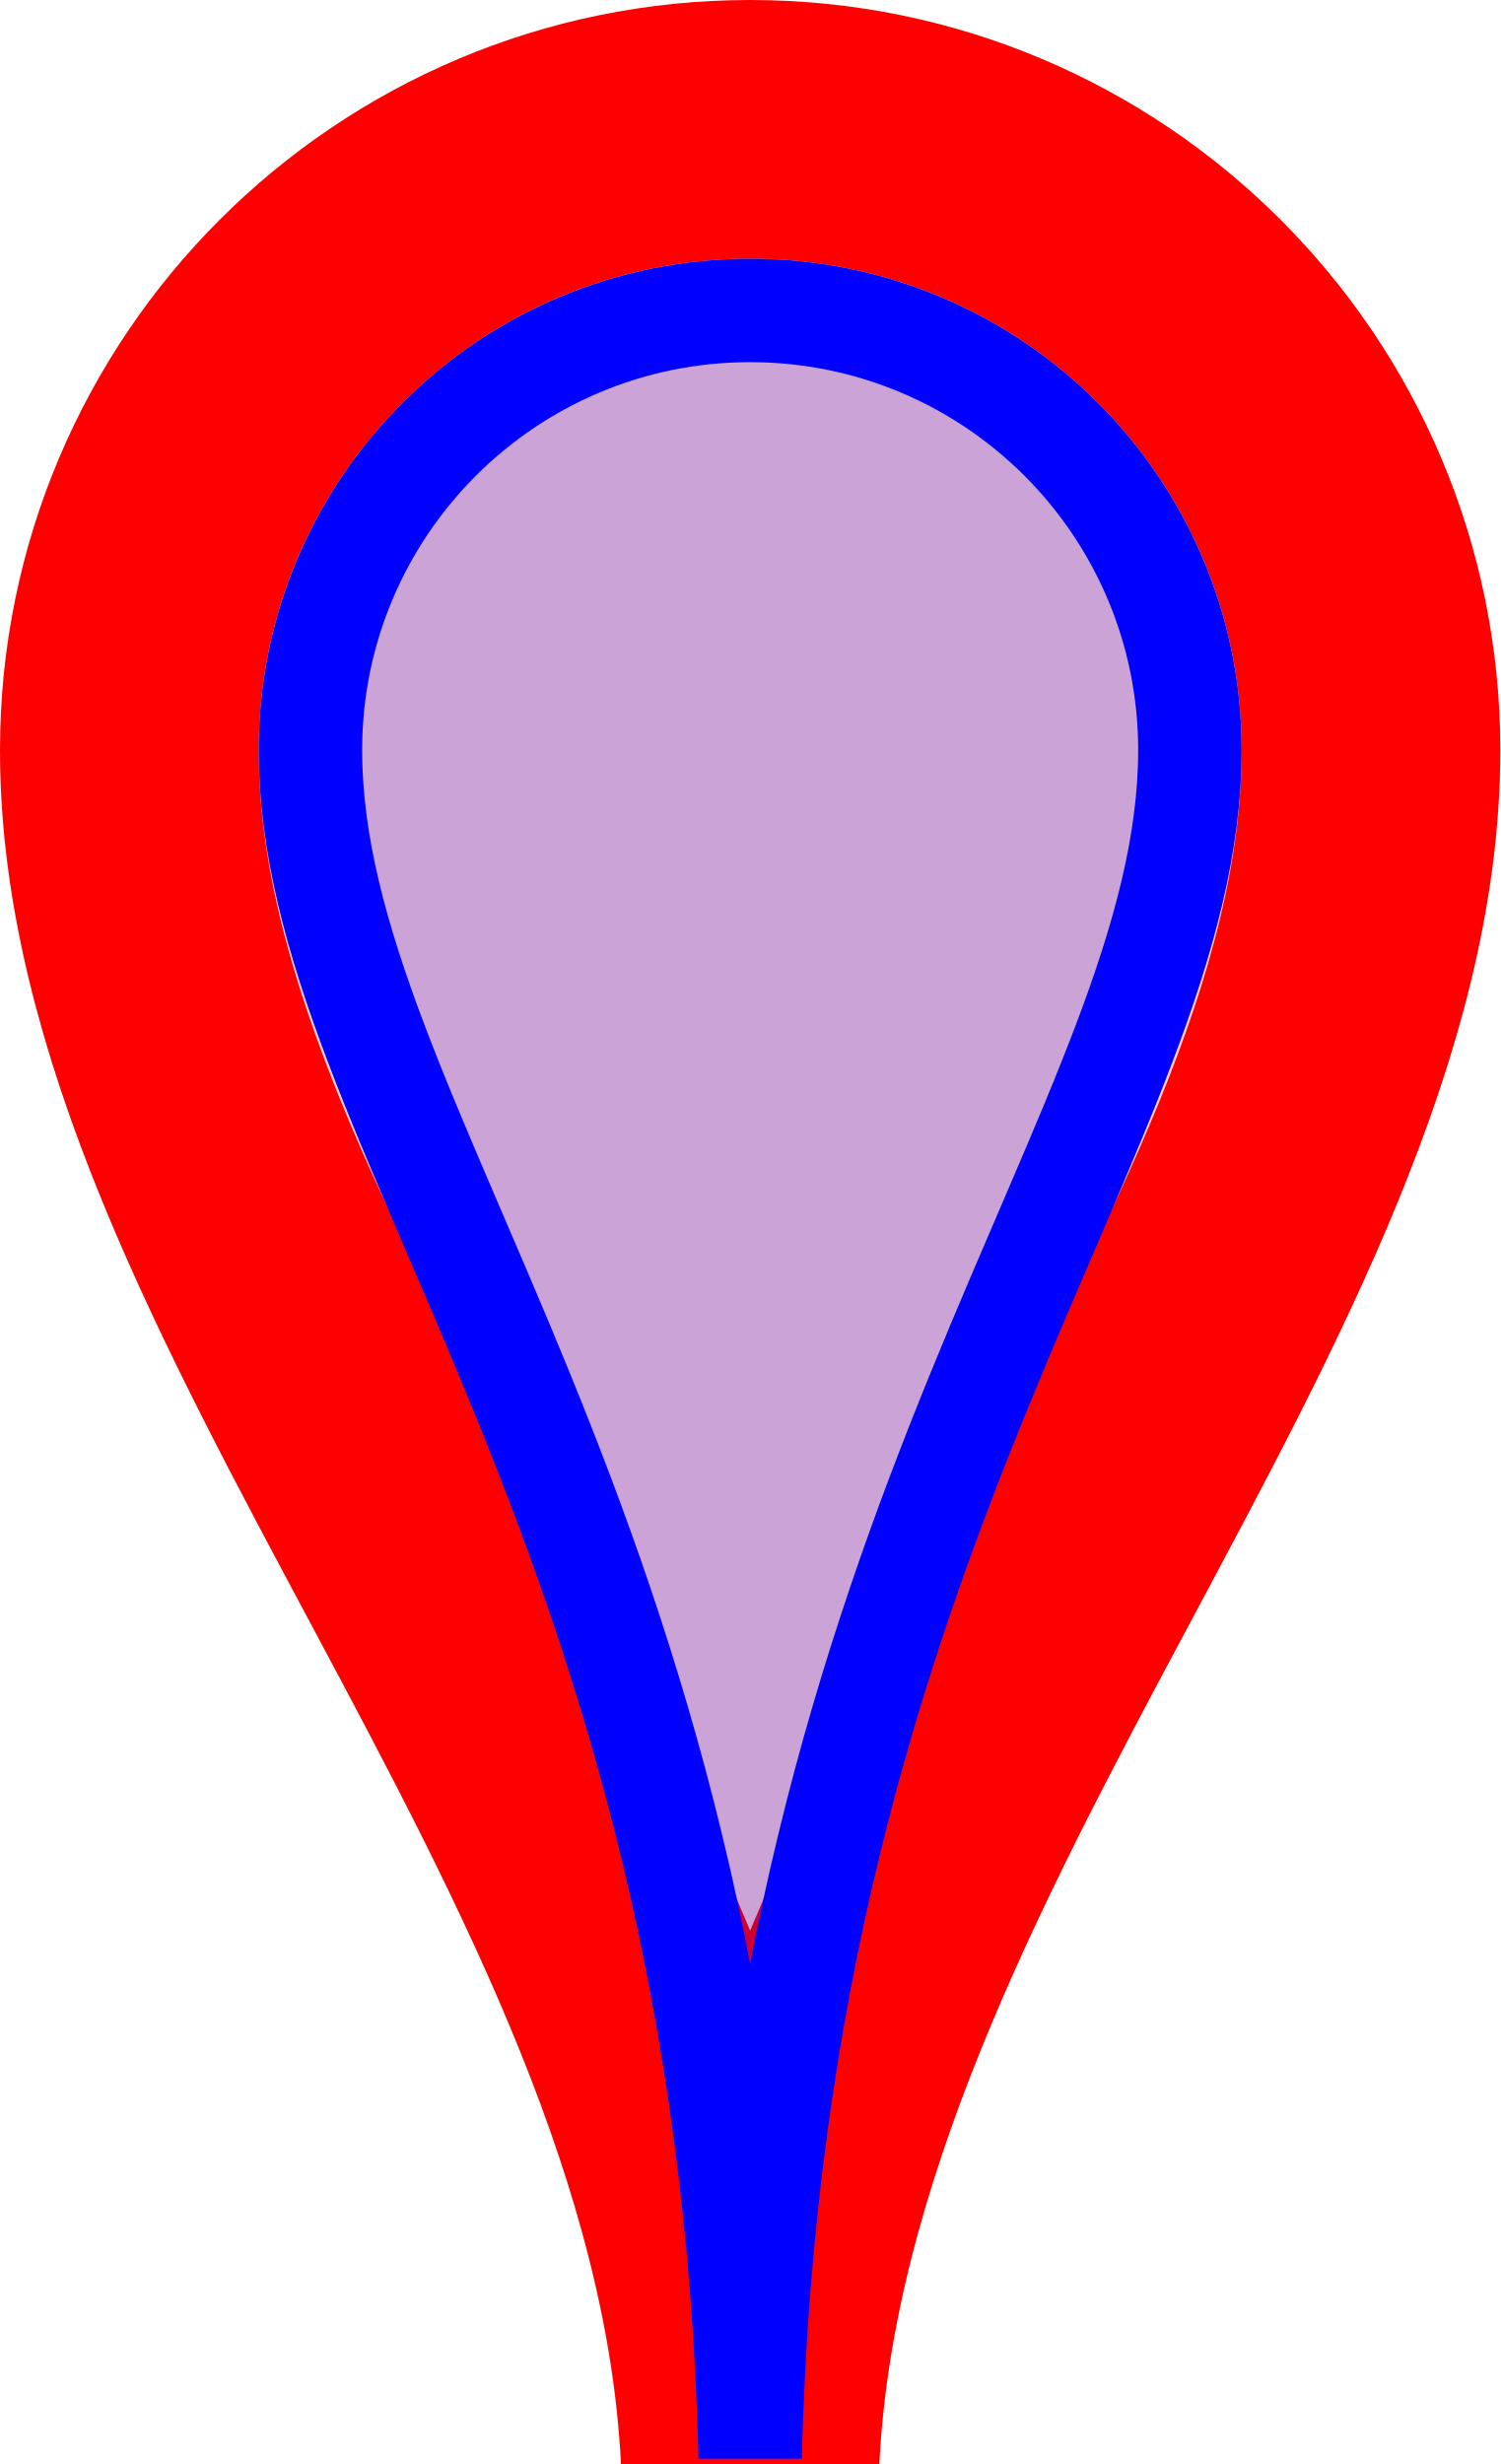
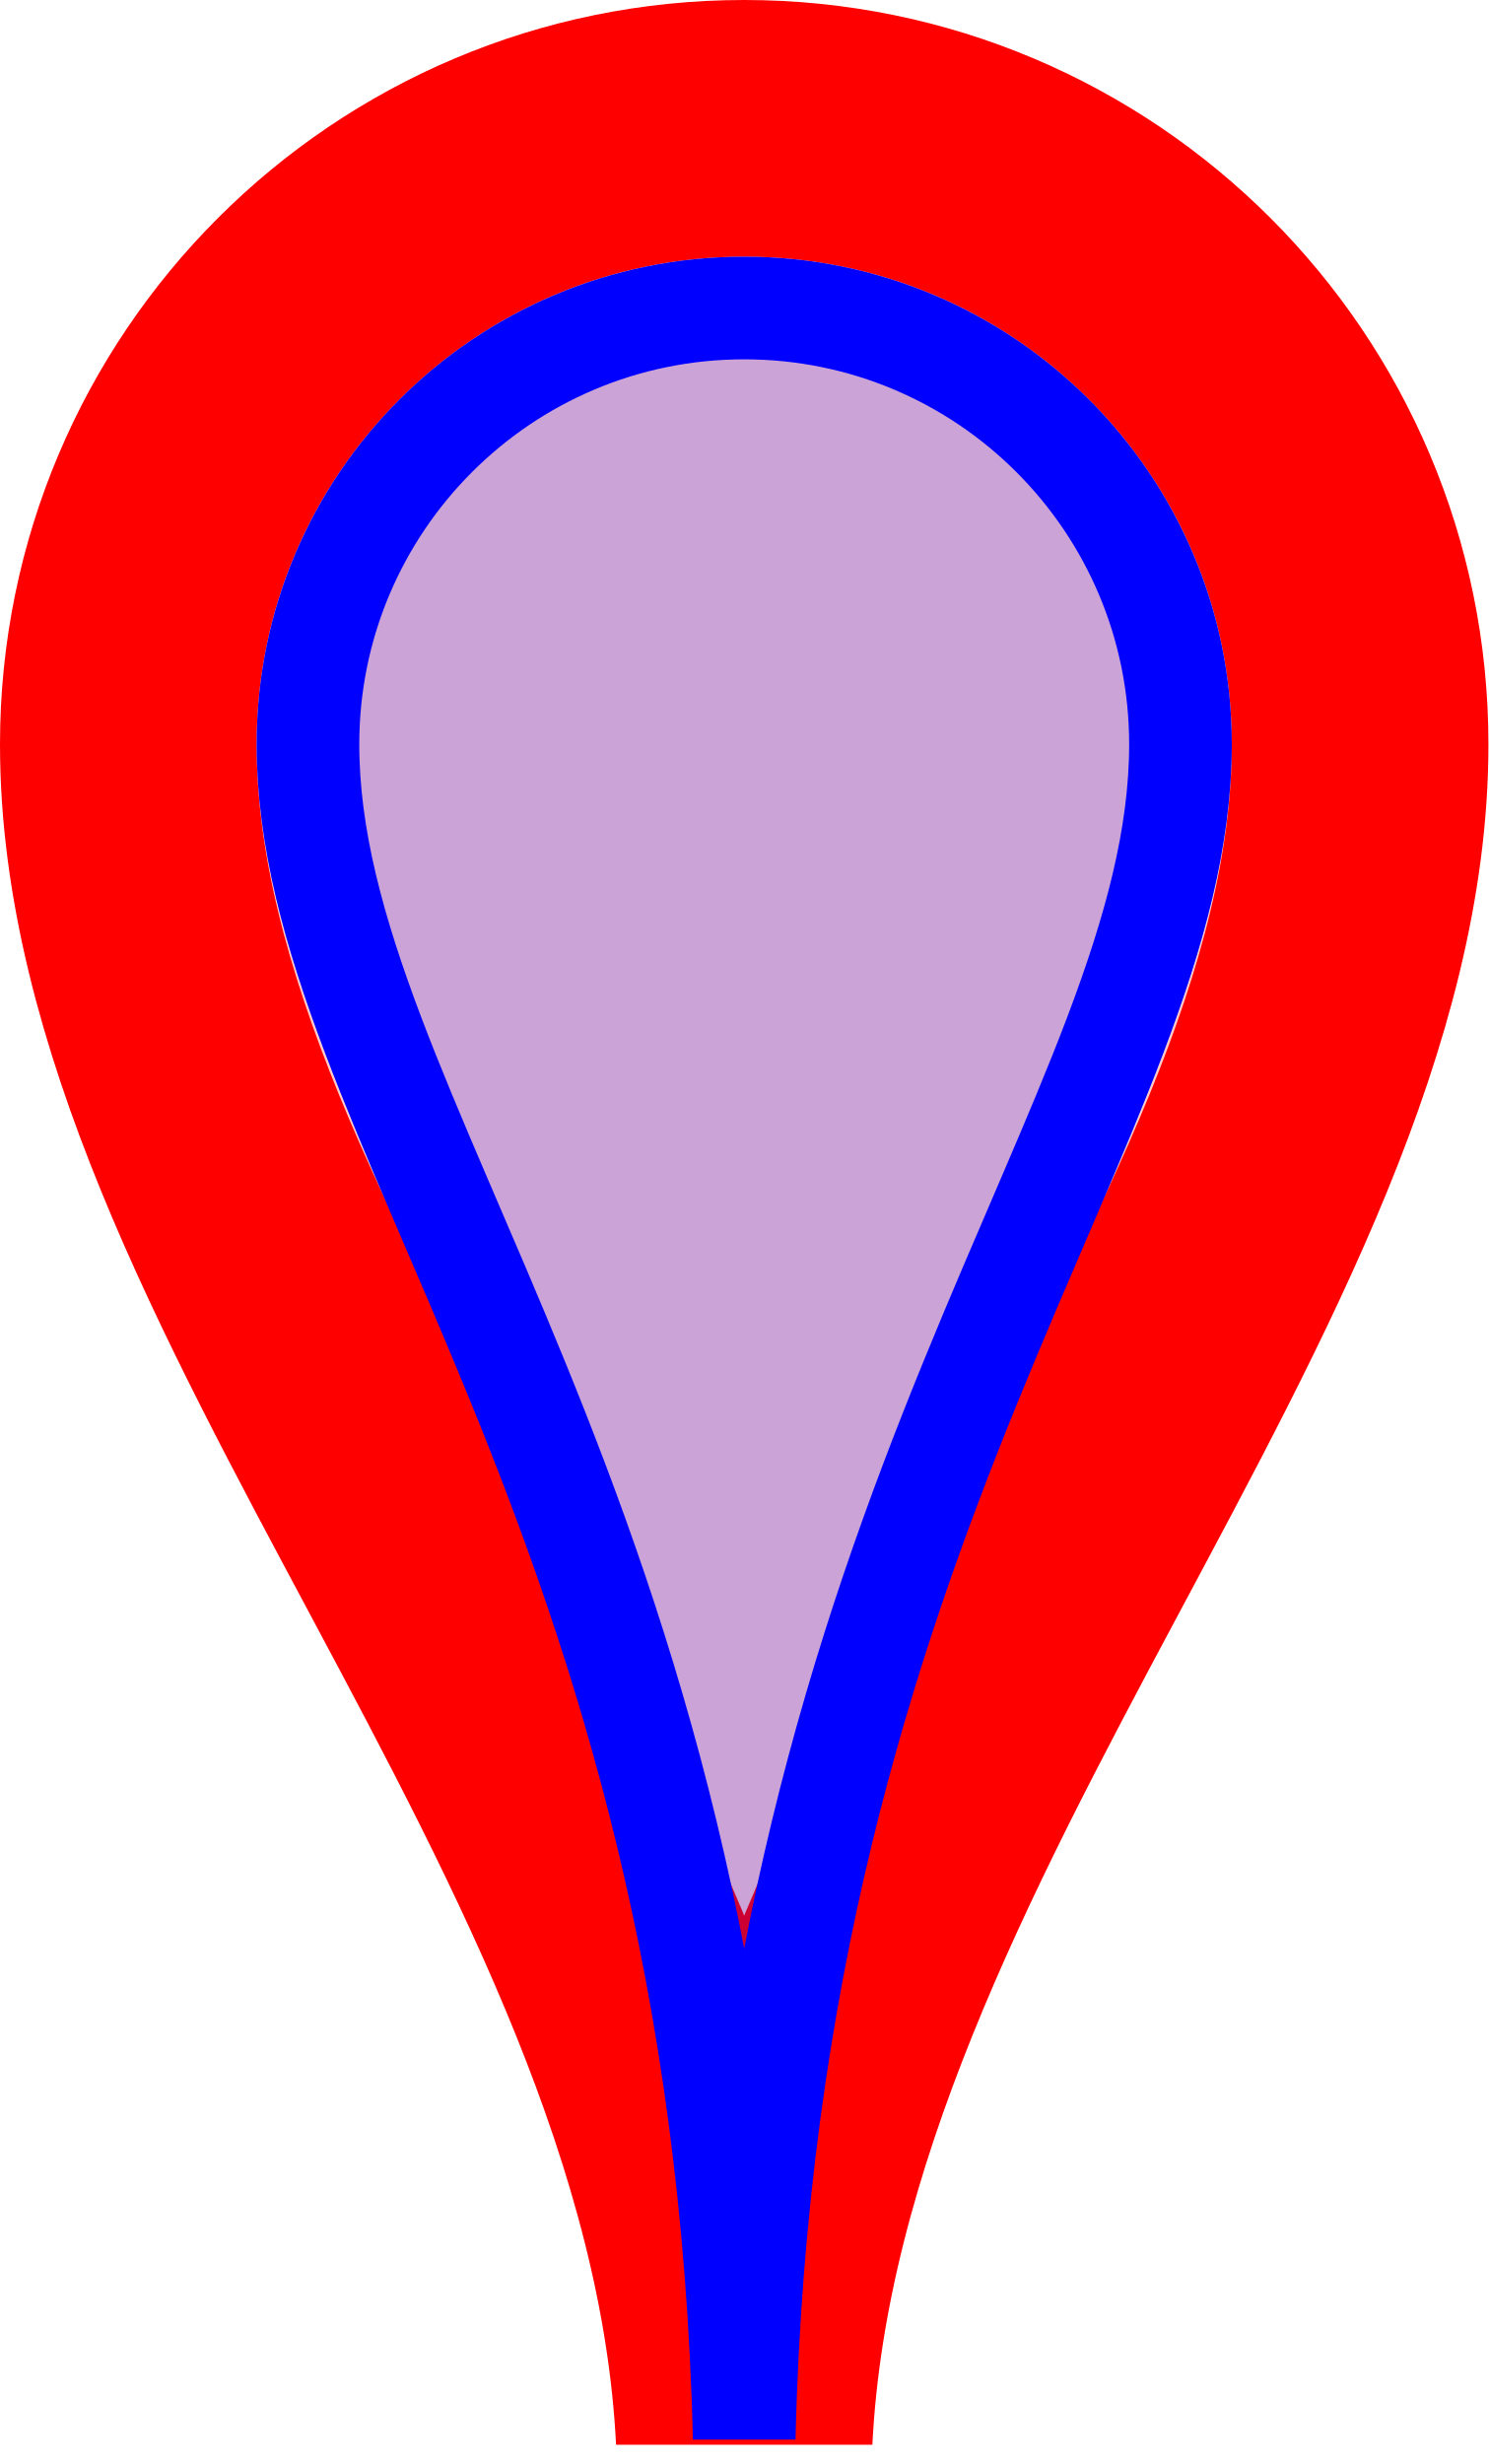
- <svg anchorX="15" anchorY="48.0" width="29" height="47.50.5" signAnchorX="0" signAnchorY="-33">
+ <svg anchorX="15" anchorY="48.0" width="29" height="48.0" signAnchorX="0" signAnchorY="-33">
  <path d="M2.5,14.5 A 12,12 0 0 1 26.5,14.5 C 26.5,24.7 15.1,35.5 14.5,47.5 C 13.9,35.5 2.5,24.7 2.5,14.5" style="stroke: red;stroke-width: 5;fill: red;fill-opacity: 0.2;" />
  <path d="M6.0,14.5 A 8.5,8.5 0 0 1 23,14.5 C 23,21.73 14.93,29.38 14.5,47.5 C 14.07,29.38 6.0,21.73 6,14.5" style="stroke: blue;stroke-width: 2;fill: blue;fill-opacity: 0.2;" />
</svg>
